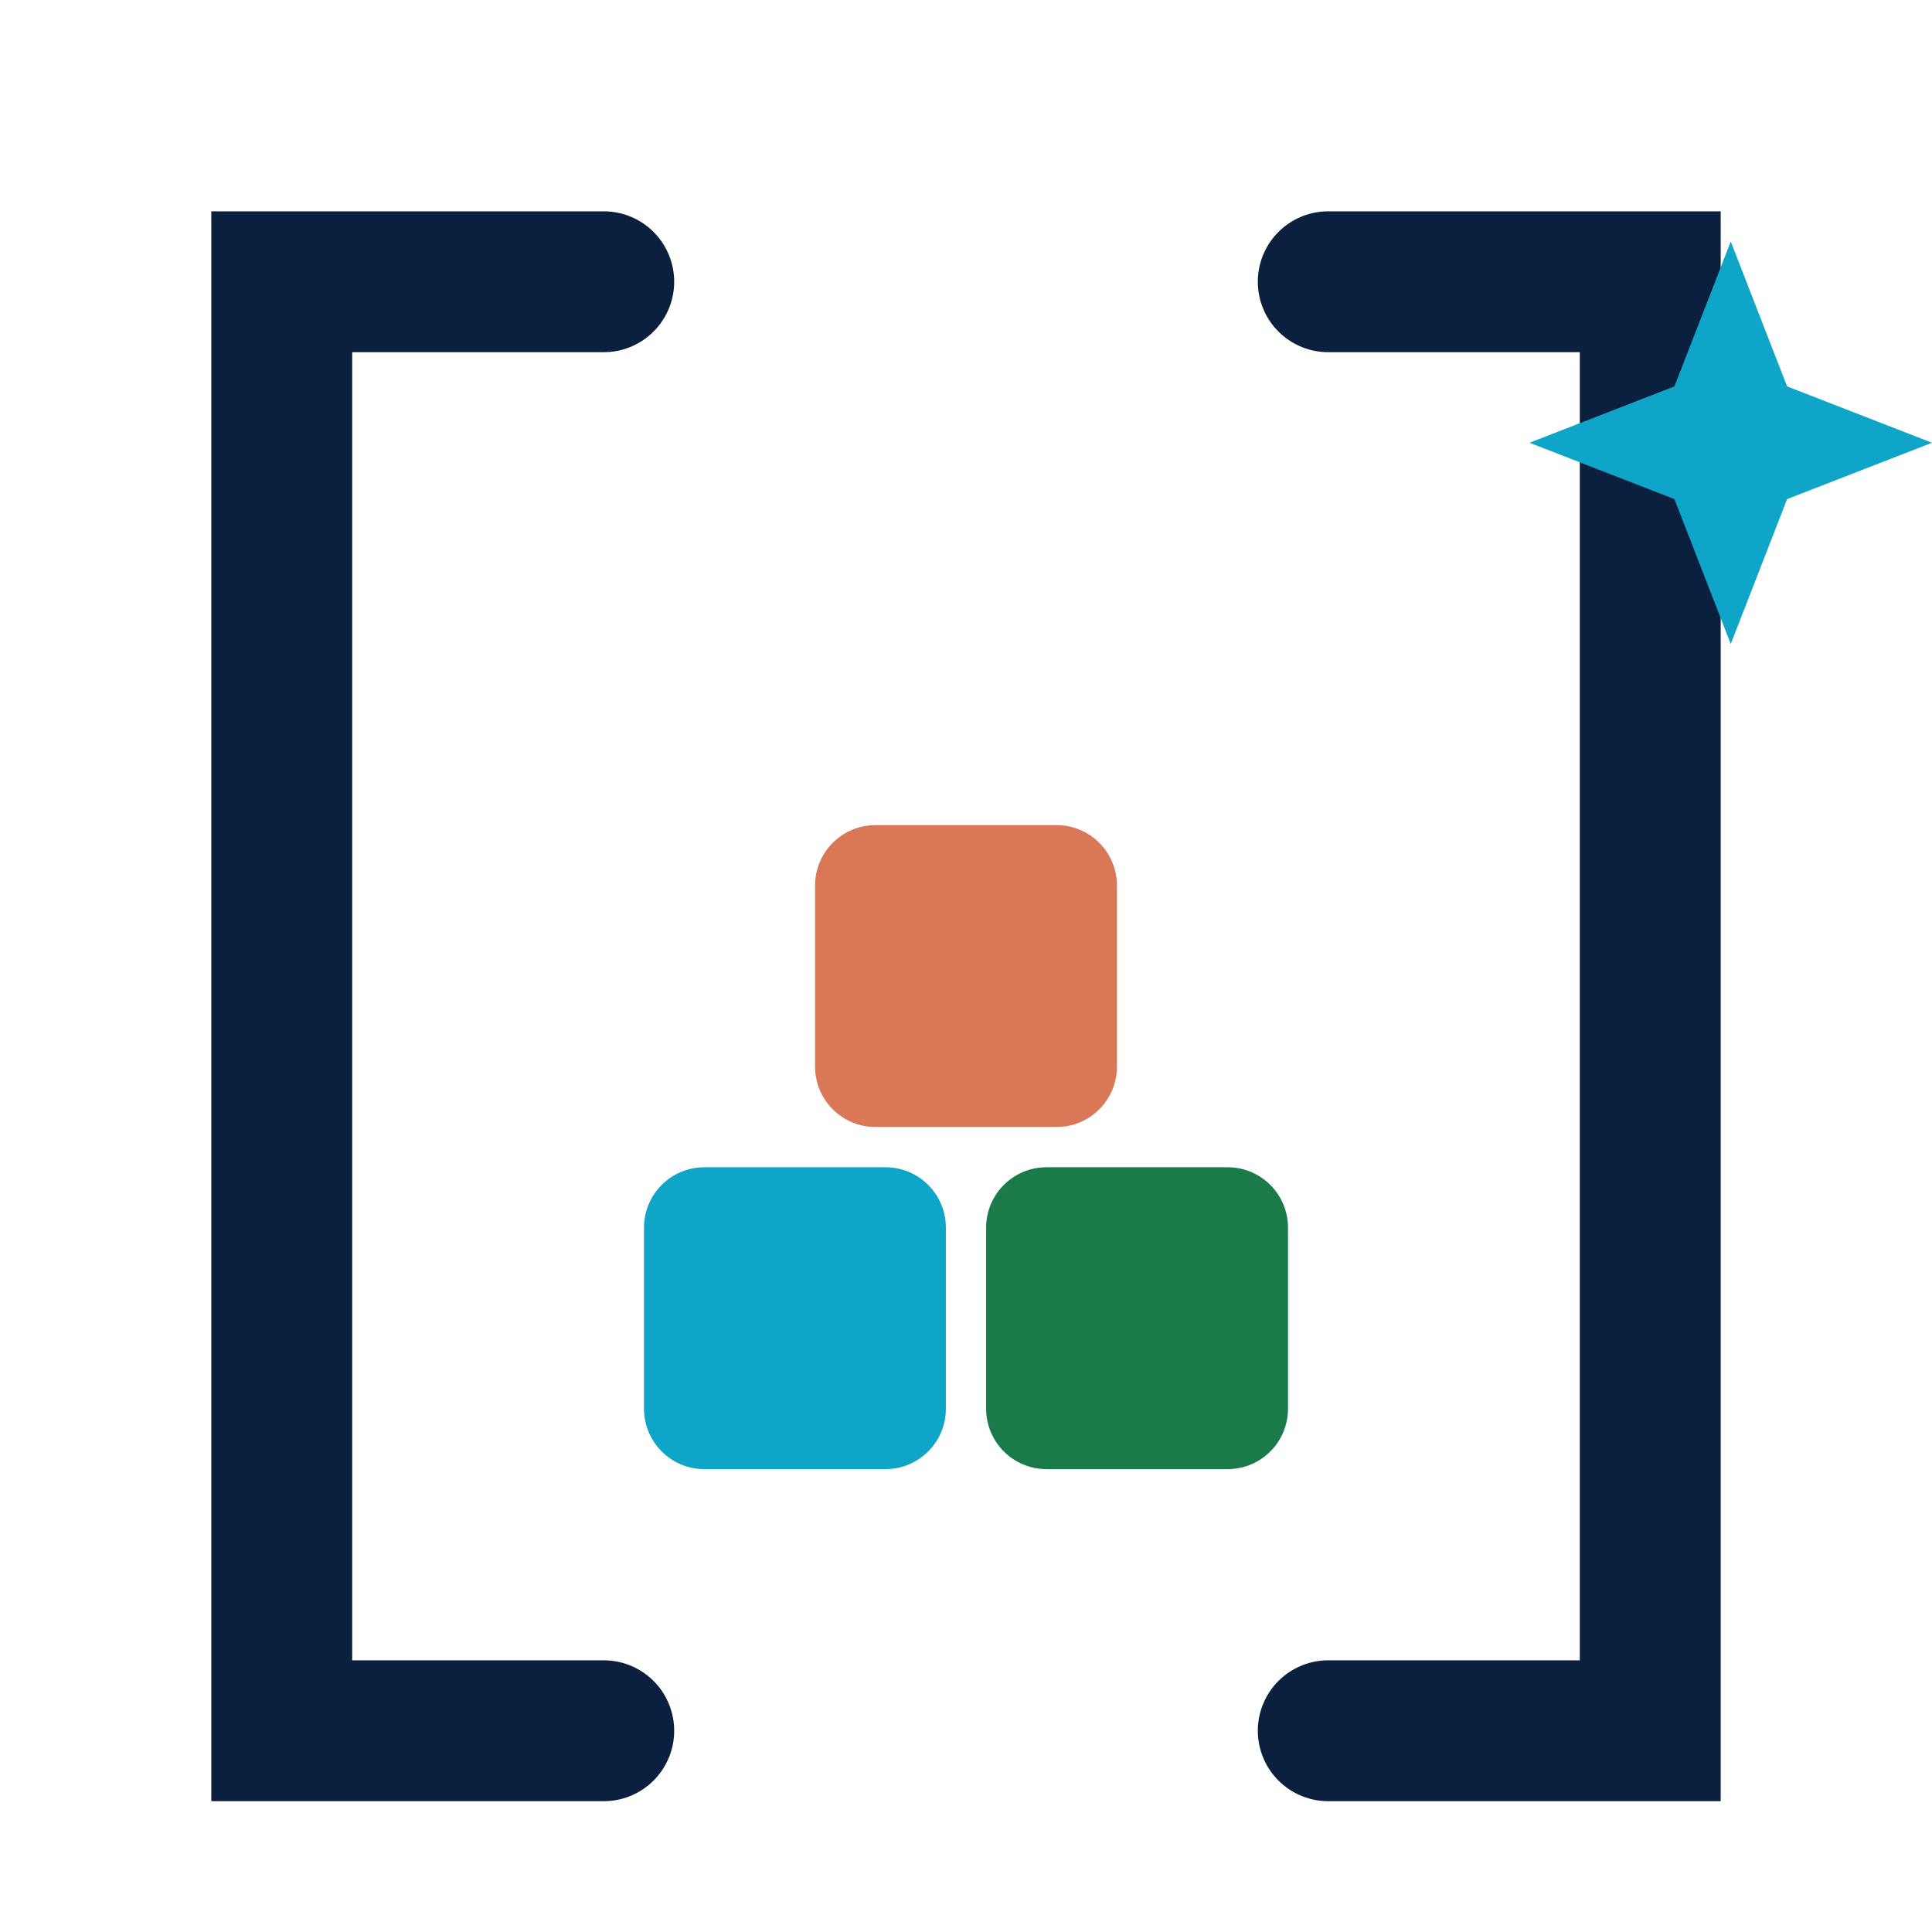
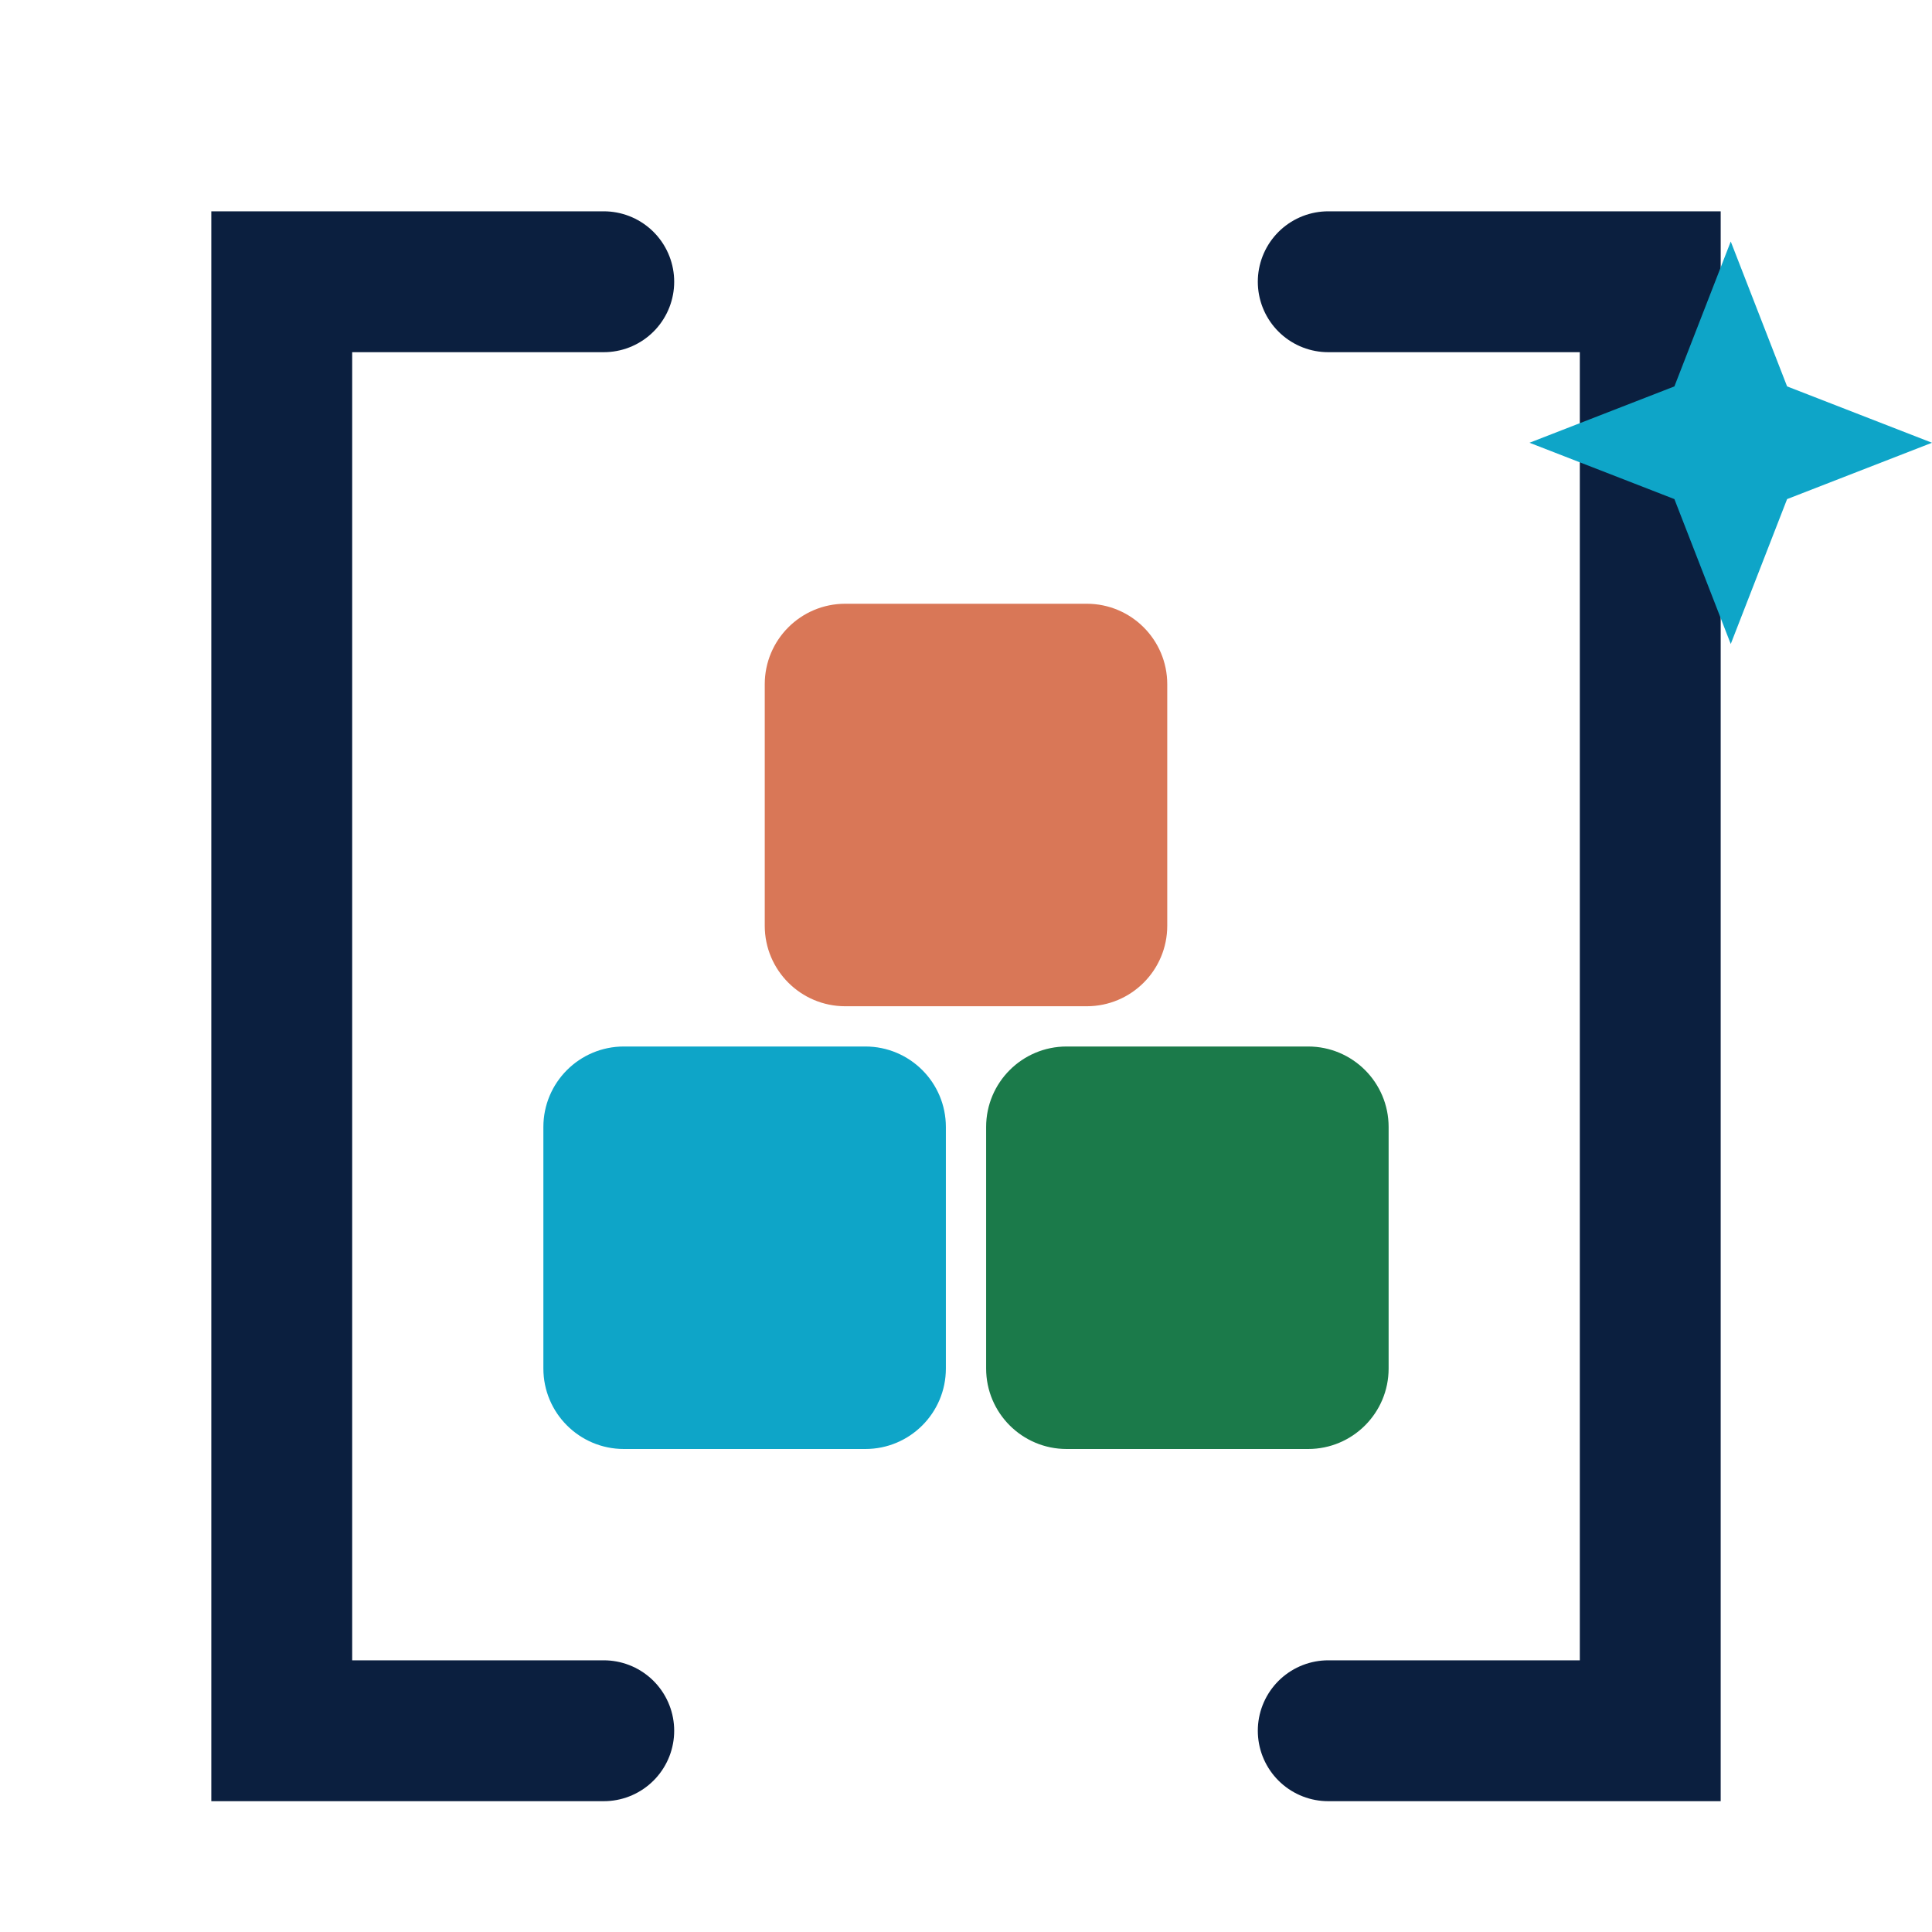
<svg xmlns="http://www.w3.org/2000/svg" viewBox="0 0 96 96" role="img" aria-label="KI Material-Baukasten Zeichen">
  <path d="M30 14 H14 V86 H30" fill="none" stroke="#0B1F3F" stroke-width="7" stroke-linecap="round" />
  <path d="M66 14 H82 V86 H66" fill="none" stroke="#0B1F3F" stroke-width="7" stroke-linecap="round" />
-   <rect x="32" y="58" width="15" height="15" rx="3" fill="#0EA5C8" />
-   <rect x="49" y="58" width="15" height="15" rx="3" fill="#1B7A4A" />
-   <rect x="40.5" y="41" width="15" height="15" rx="3" fill="#D97757" />
+   <rect x="27" y="52" width="20" height="20" rx="4" fill="#0EA5C8" />
+   <rect x="49" y="52" width="20" height="20" rx="4" fill="#1B7A4A" />
+   <rect x="38" y="30" width="20" height="20" rx="4" fill="#D97757" />
  <path d="M86 12 l2.8 7.2 7.2 2.8 -7.2 2.8 -2.8 7.2 -2.8 -7.2 -7.2 -2.8 7.2 -2.8 z" fill="#0EA5C8" />
</svg>
